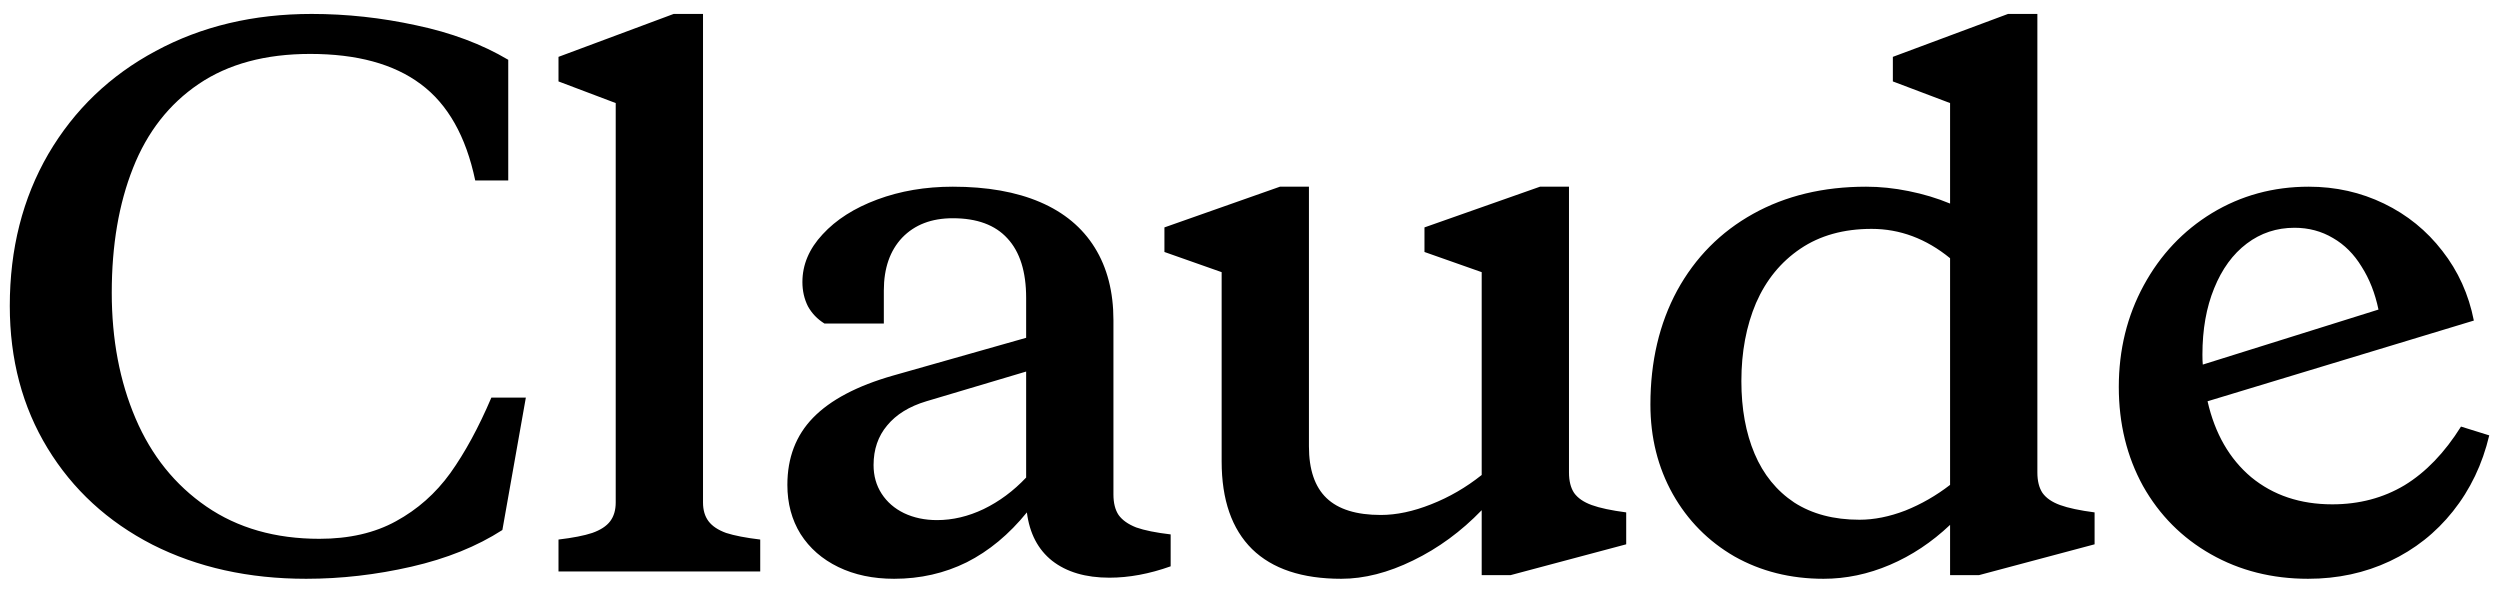
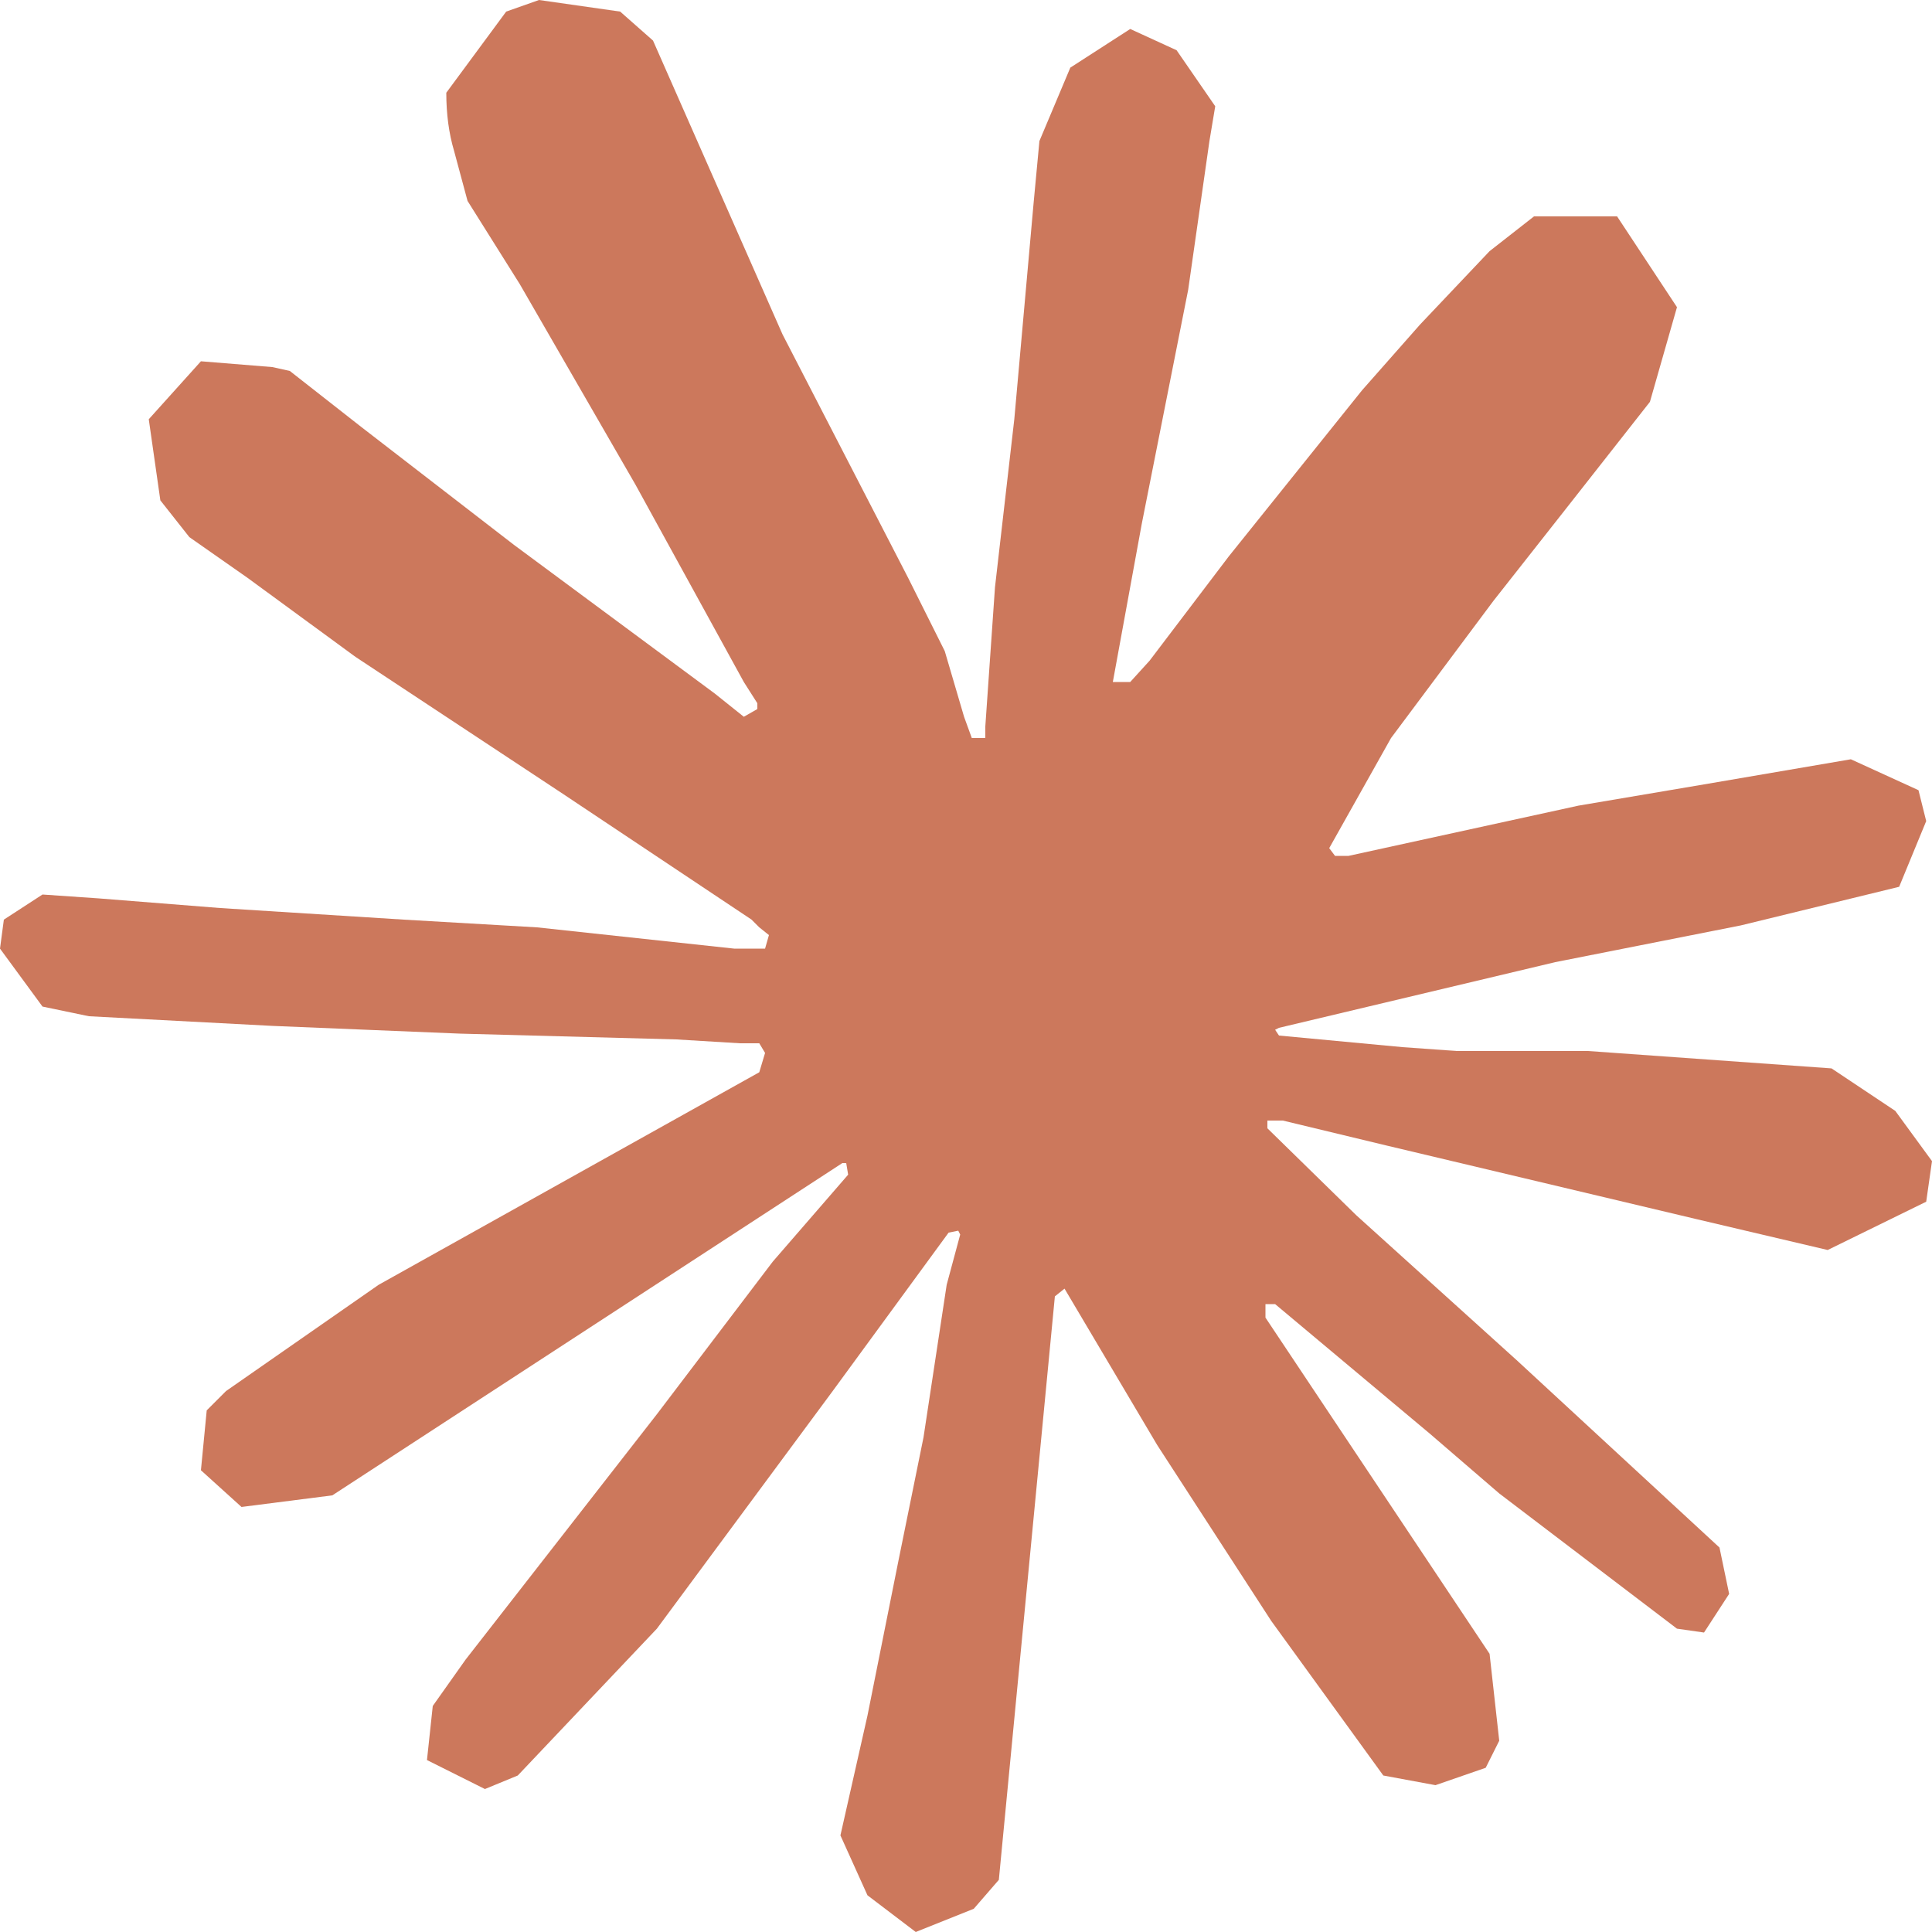
- <svg xmlns="http://www.w3.org/2000/svg" viewBox="148 12 426 102" fill="currentColor">
-   <path d="M200.168 110.625C190.376 110.625 181.647 108.688 173.98 104.813C166.355 100.896 160.397 95.417 156.105 88.375C151.814 81.333 149.668 73.25 149.668 64.125C149.668 54.417 151.855 45.792 156.23 38.25C160.647 30.708 166.751 24.854 174.543 20.688C182.335 16.479 191.189 14.375 201.105 14.375C207.064 14.375 213.001 15.021 218.918 16.312C224.876 17.562 230.105 19.521 234.605 22.188V42.75H228.98C227.397 35.208 224.293 29.729 219.668 26.312C215.085 22.896 208.814 21.188 200.855 21.188C193.23 21.188 186.897 22.896 181.855 26.312C176.814 29.729 173.085 34.5 170.668 40.625C168.251 46.708 167.043 53.792 167.043 61.875C167.043 69.833 168.397 76.979 171.105 83.312C173.814 89.646 177.835 94.646 183.168 98.312C188.501 101.979 194.918 103.813 202.418 103.813C207.501 103.813 211.855 102.813 215.48 100.813C219.147 98.812 222.23 96.083 224.73 92.625C227.23 89.125 229.564 84.833 231.73 79.75H237.605L233.605 102.313C229.272 105.104 224.105 107.188 218.105 108.563C212.105 109.938 206.126 110.625 200.168 110.625ZM243.168 103.938C245.626 103.646 247.543 103.271 248.918 102.813C250.335 102.313 251.355 101.646 251.98 100.813C252.605 99.979 252.918 98.917 252.918 97.625V29.562L243.168 25.875V21.688L262.793 14.375H267.793V97.625C267.793 98.917 268.105 99.979 268.73 100.813C269.355 101.646 270.355 102.313 271.73 102.813C273.147 103.271 275.085 103.646 277.543 103.938V109.375H243.168V103.938ZM300.355 110.625C296.772 110.625 293.605 109.958 290.855 108.625C288.105 107.292 285.96 105.417 284.418 103C282.918 100.583 282.168 97.792 282.168 94.625C282.168 90 283.626 86.188 286.543 83.188C289.501 80.146 294.043 77.75 300.168 76L322.855 69.562V62.75C322.855 58.292 321.793 54.917 319.668 52.625C317.585 50.333 314.48 49.188 310.355 49.188C306.73 49.188 303.855 50.292 301.73 52.5C299.647 54.708 298.605 57.708 298.605 61.5V67.125H288.48C287.272 66.375 286.335 65.396 285.668 64.188C285.043 62.938 284.73 61.562 284.73 60.062C284.73 57.104 285.876 54.396 288.168 51.938C290.46 49.438 293.564 47.458 297.48 46C301.397 44.542 305.689 43.812 310.355 43.812C316.189 43.812 321.147 44.688 325.23 46.438C329.314 48.188 332.418 50.771 334.543 54.188C336.668 57.604 337.73 61.729 337.73 66.562V96.25C337.73 97.708 338.022 98.875 338.605 99.75C339.23 100.625 340.23 101.333 341.605 101.875C343.022 102.375 344.98 102.771 347.48 103.063V108.5C343.855 109.792 340.376 110.438 337.043 110.438C333.001 110.438 329.751 109.479 327.293 107.563C324.876 105.646 323.439 102.896 322.98 99.312C319.939 103.063 316.522 105.896 312.73 107.813C308.939 109.688 304.814 110.625 300.355 110.625ZM307.668 100.625C310.335 100.625 312.98 100 315.605 98.75C318.272 97.458 320.689 95.667 322.855 93.375V75.312L305.855 80.375C302.939 81.25 300.71 82.625 299.168 84.5C297.626 86.333 296.855 88.583 296.855 91.25C296.855 93.083 297.314 94.708 298.23 96.125C299.147 97.542 300.418 98.646 302.043 99.438C303.71 100.229 305.585 100.625 307.668 100.625ZM376.543 110.625C369.876 110.625 364.814 108.938 361.355 105.563C357.897 102.146 356.168 97.167 356.168 90.625V58.375L346.418 54.938V50.75L366.105 43.812H371.043V88.062C371.043 92.021 372.043 94.958 374.043 96.875C376.043 98.792 379.126 99.75 383.293 99.75C385.96 99.75 388.814 99.146 391.855 97.938C394.939 96.729 397.814 95.062 400.48 92.938V58.375L390.73 54.938V50.75L410.418 43.812H415.355V92.5C415.355 93.958 415.647 95.125 416.23 96C416.855 96.875 417.855 97.562 419.23 98.062C420.605 98.562 422.564 98.979 425.105 99.312V104.75L405.418 110H400.48V98.938C396.98 102.563 393.085 105.417 388.793 107.5C384.543 109.583 380.46 110.625 376.543 110.625ZM458.73 110.625C453.105 110.625 448.043 109.354 443.543 106.813C439.085 104.229 435.585 100.688 433.043 96.188C430.501 91.646 429.23 86.562 429.23 80.938C429.23 73.604 430.751 67.125 433.793 61.5C436.876 55.875 441.189 51.521 446.73 48.438C452.272 45.354 458.689 43.812 465.98 43.812C468.355 43.812 470.772 44.062 473.23 44.562C475.73 45.062 478.085 45.771 480.293 46.688V29.562L470.543 25.875V21.688L490.168 14.375H495.168V92.5C495.168 93.958 495.46 95.125 496.043 96C496.668 96.875 497.668 97.562 499.043 98.062C500.418 98.562 502.376 98.979 504.918 99.312V104.75L485.23 110H480.293V101.438C477.168 104.396 473.751 106.667 470.043 108.25C466.335 109.833 462.564 110.625 458.73 110.625ZM464.855 100.563C467.355 100.563 469.96 100.042 472.668 99C475.376 97.917 477.918 96.458 480.293 94.625V56C476.21 52.667 471.751 51 466.918 51C462.168 51 458.126 52.125 454.793 54.375C451.46 56.625 448.939 59.708 447.23 63.625C445.564 67.542 444.73 71.979 444.73 76.938C444.73 81.646 445.48 85.771 446.98 89.312C448.48 92.854 450.73 95.625 453.73 97.625C456.772 99.583 460.48 100.563 464.855 100.563ZM541.293 110.625C535.168 110.625 529.647 109.229 524.73 106.438C519.814 103.646 515.96 99.771 513.168 94.812C510.418 89.812 509.043 84.188 509.043 77.938C509.043 71.604 510.46 65.833 513.293 60.625C516.126 55.417 520.001 51.312 524.918 48.312C529.876 45.312 535.376 43.812 541.418 43.812C546.001 43.812 550.272 44.771 554.23 46.688C558.189 48.604 561.501 51.292 564.168 54.75C566.876 58.208 568.668 62.167 569.543 66.625L524.168 80.375C525.418 85.875 527.897 90.188 531.605 93.312C535.355 96.396 539.96 97.938 545.418 97.938C550.001 97.938 554.105 96.854 557.73 94.688C561.355 92.479 564.564 89.146 567.355 84.688L572.168 86.188C571.001 91.104 568.939 95.417 565.98 99.125C563.064 102.792 559.48 105.625 555.23 107.625C550.98 109.625 546.335 110.625 541.293 110.625ZM553.293 64.75C552.71 61.958 551.751 59.521 550.418 57.438C549.126 55.312 547.501 53.688 545.543 52.562C543.585 51.396 541.397 50.812 538.98 50.812C535.939 50.812 533.231 51.708 530.856 53.5C528.481 55.292 526.626 57.833 525.293 61.125C523.96 64.375 523.293 68.146 523.293 72.438C523.293 73.146 523.314 73.708 523.355 74.125L553.293 64.75Z" />
+ <svg xmlns="http://www.w3.org/2000/svg" viewBox="0 0 125 125">
+   <path fill="#CC785C" d="M54.375 118.75L56.125 111L58.125 101L59.75 93L61.25 83.125L62.125 79.875L62 79.625L61.375 79.75L53.875 90L42.5 105.375L33.5 114.875L31.375 115.75L27.625 113.875L28 110.375L30.125 107.375L42.5 91.5L50 81.625L54.875 76L54.75 75.25H54.5L21.5 96.75L15.625 97.5L13 95.125L13.375 91.25L14.625 90L24.5 83.125L49.125 69.375L49.5 68.125L49.125 67.5H47.875L43.75 67.25L29.75 66.875L17.625 66.375L5.75 65.75L2.75 65.125L0 61.375L0.25 59.5L2.75 57.875L6.375 58.125L14.25 58.75L26.125 59.5L34.75 60L47.5 61.375H49.5L49.75 60.5L49.125 60L48.625 59.5L36.25 51.25L23 42.5L16 37.375L12.25 34.75L10.375 32.375L9.625 27.125L13 23.375L17.625 23.75L18.75 24L23.375 27.625L33.25 35.25L46.25 44.875L48.125 46.375L49 45.875V45.5L48.125 44.125L41.125 31.375L33.625 18.375L30.25 13L29.375 9.75C29.042 8.625 28.875 7.375 28.875 6L32.75 0.75L34.875 0L40.125 0.75L42.25 2.625L45.5 10L50.625 21.625L58.75 37.375L61.125 42.125L62.375 46.375L62.875 47.75H63.75V47L64.375 38L65.625 27.125L66.875 13.125L67.25 9.125L69.25 4.375L73.125 1.875L76.125 3.25L78.625 6.875L78.25 9.125L76.875 18.75L73.875 33.875L72 44.125H73.125L74.375 42.75L79.5 36L88.125 25.25L91.875 21L96.375 16.25L99.25 14H104.625L108.5 19.875L106.75 26L101.25 33L96.625 38.875L90 47.75L86 54.875L86.375 55.375H87.25L102.125 52.125L110.25 50.75L119.75 49.125L124.125 51.125L124.625 53.125L122.875 57.375L112.625 59.875L100.625 62.25L82.75 66.5L82.5 66.625L82.75 67L90.75 67.75L94.25 68H102.75L118.5 69.125L122.625 71.875L125 75.125L124.625 77.75L118.25 80.875L109.75 78.875L89.75 74.125L83 72.5H82V73L87.75 78.625L98.125 88L111.25 100.125L111.875 103.125L110.25 105.625L108.5 105.375L97 96.625L92.5 92.75L82.5 84.375H81.875V85.25L84.125 88.625L96.375 107L97 112.625L96.125 114.375L92.875 115.5L89.5 114.875L82.25 104.875L74.875 93.5L68.875 83.375L68.25 83.875L64.625 121.625L63 123.5L59.25 125L56.125 122.625L54.375 118.75Z" />
</svg>
